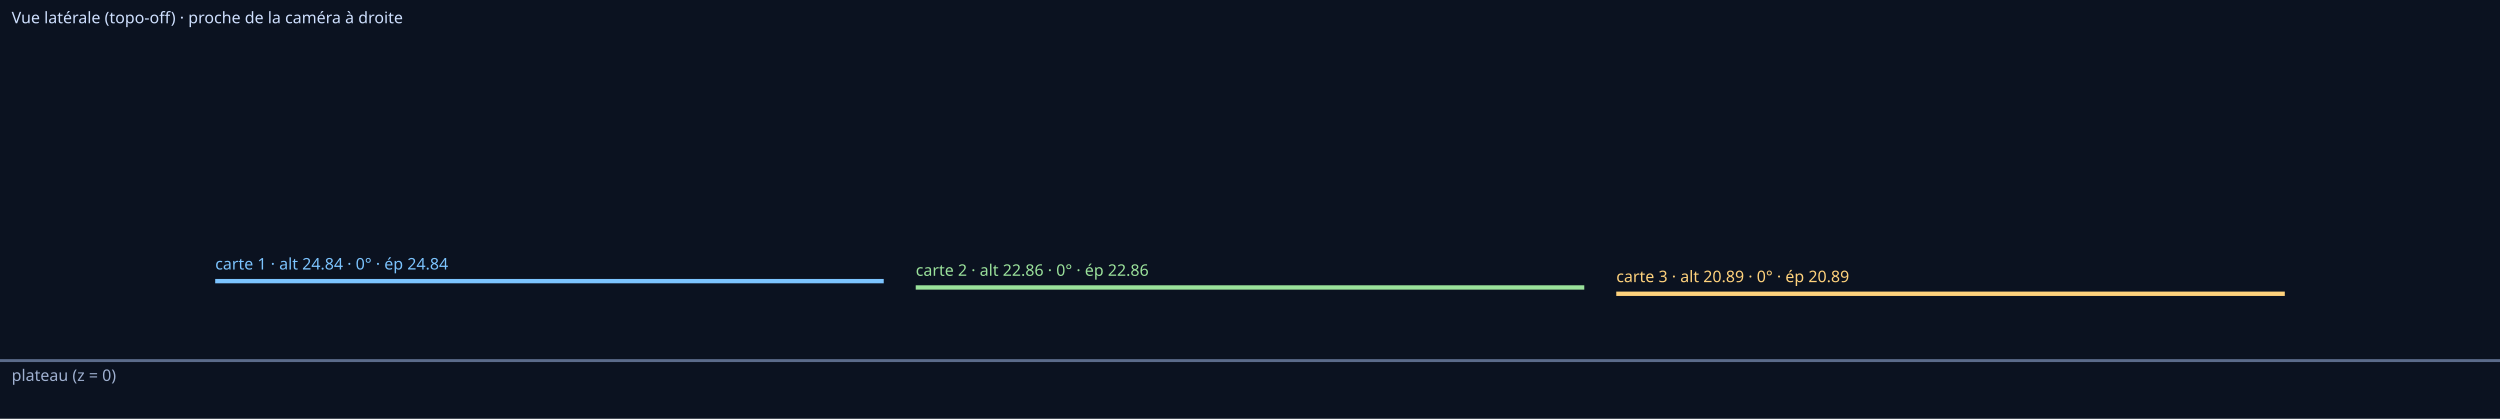
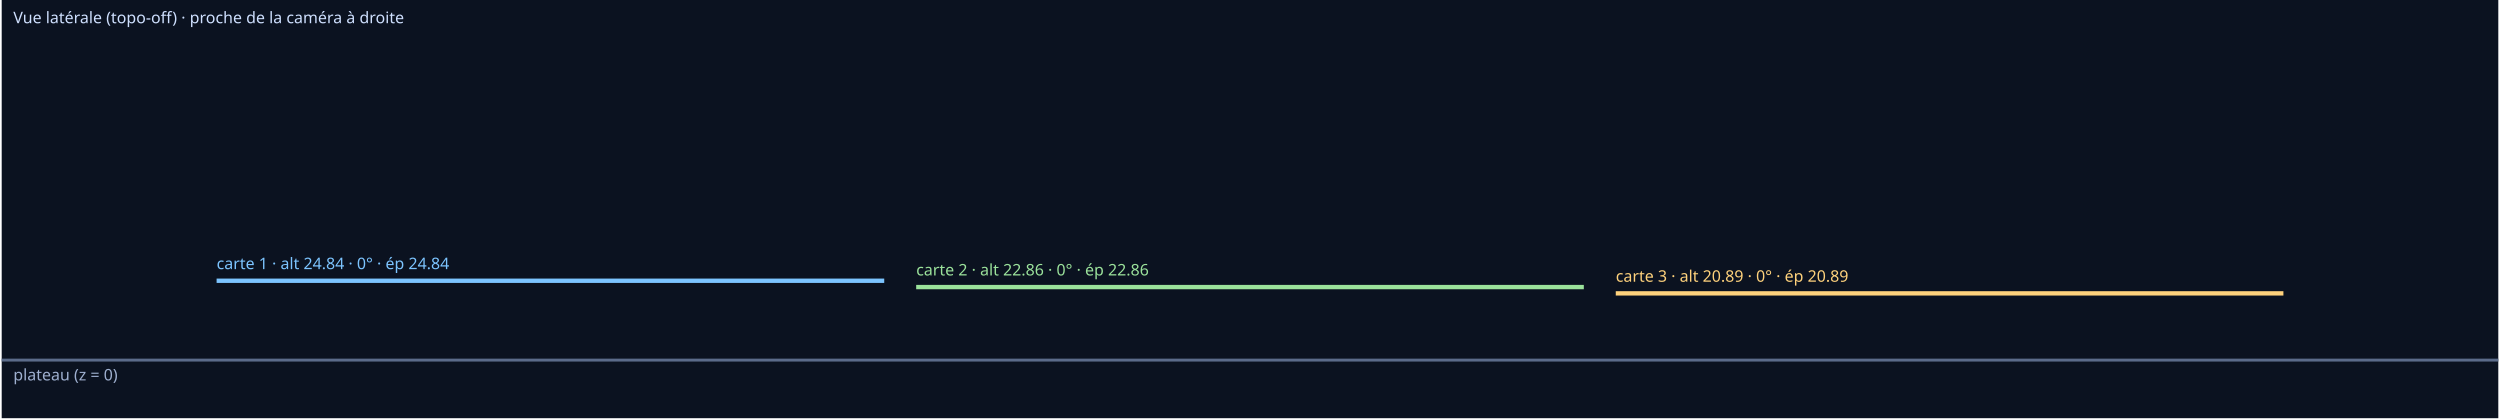
- <svg xmlns="http://www.w3.org/2000/svg" width="1719.4" height="288" font-family="sans-serif" font-size="11">
+ <svg xmlns="http://www.w3.org/2000/svg" viewBox="0 0 1719.4 288.0" width="1100" height="184" font-family="sans-serif" font-size="11">
  <rect width="100%" height="100%" fill="#0b1220" />
  <line x1="0" x2="1719.4" y1="248" y2="248" stroke="#5b6b8a" stroke-width="2" />
  <text x="8" y="262" fill="#9fb0d0">plateau (z = 0)</text>
  <polygon points="148,193.352 148,193.352 607.8,193.352 607.8,193.352" fill="none" stroke="#7cc4ff" stroke-width="3" />
  <line x1="148" y1="193.352" x2="148" y2="193.352" stroke="#7cc4ff" stroke-width="2" stroke-dasharray="3 2" />
  <text x="148" y="185.352" fill="#7cc4ff">carte 1 · alt 24.84 · 0° · ép 24.84</text>
  <polygon points="629.8,197.708 629.8,197.708 1089.6,197.708 1089.6,197.708" fill="none" stroke="#9be29b" stroke-width="3" />
  <line x1="629.8" y1="197.708" x2="629.8" y2="197.708" stroke="#9be29b" stroke-width="2" stroke-dasharray="3 2" />
  <text x="629.8" y="189.708" fill="#9be29b">carte 2 · alt 22.86 · 0° · ép 22.86</text>
  <polygon points="1111.6,202.042 1111.6,202.042 1571.4,202.042 1571.4,202.042" fill="none" stroke="#ffd27c" stroke-width="3" />
  <line x1="1111.6" y1="202.042" x2="1111.6" y2="202.042" stroke="#ffd27c" stroke-width="2" stroke-dasharray="3 2" />
  <text x="1111.6" y="194.042" fill="#ffd27c">carte 3 · alt 20.89 · 0° · ép 20.89</text>
  <text x="8" y="16" fill="#cfe0ff">Vue latérale (topo-off) · proche de la caméra à droite</text>
</svg>
